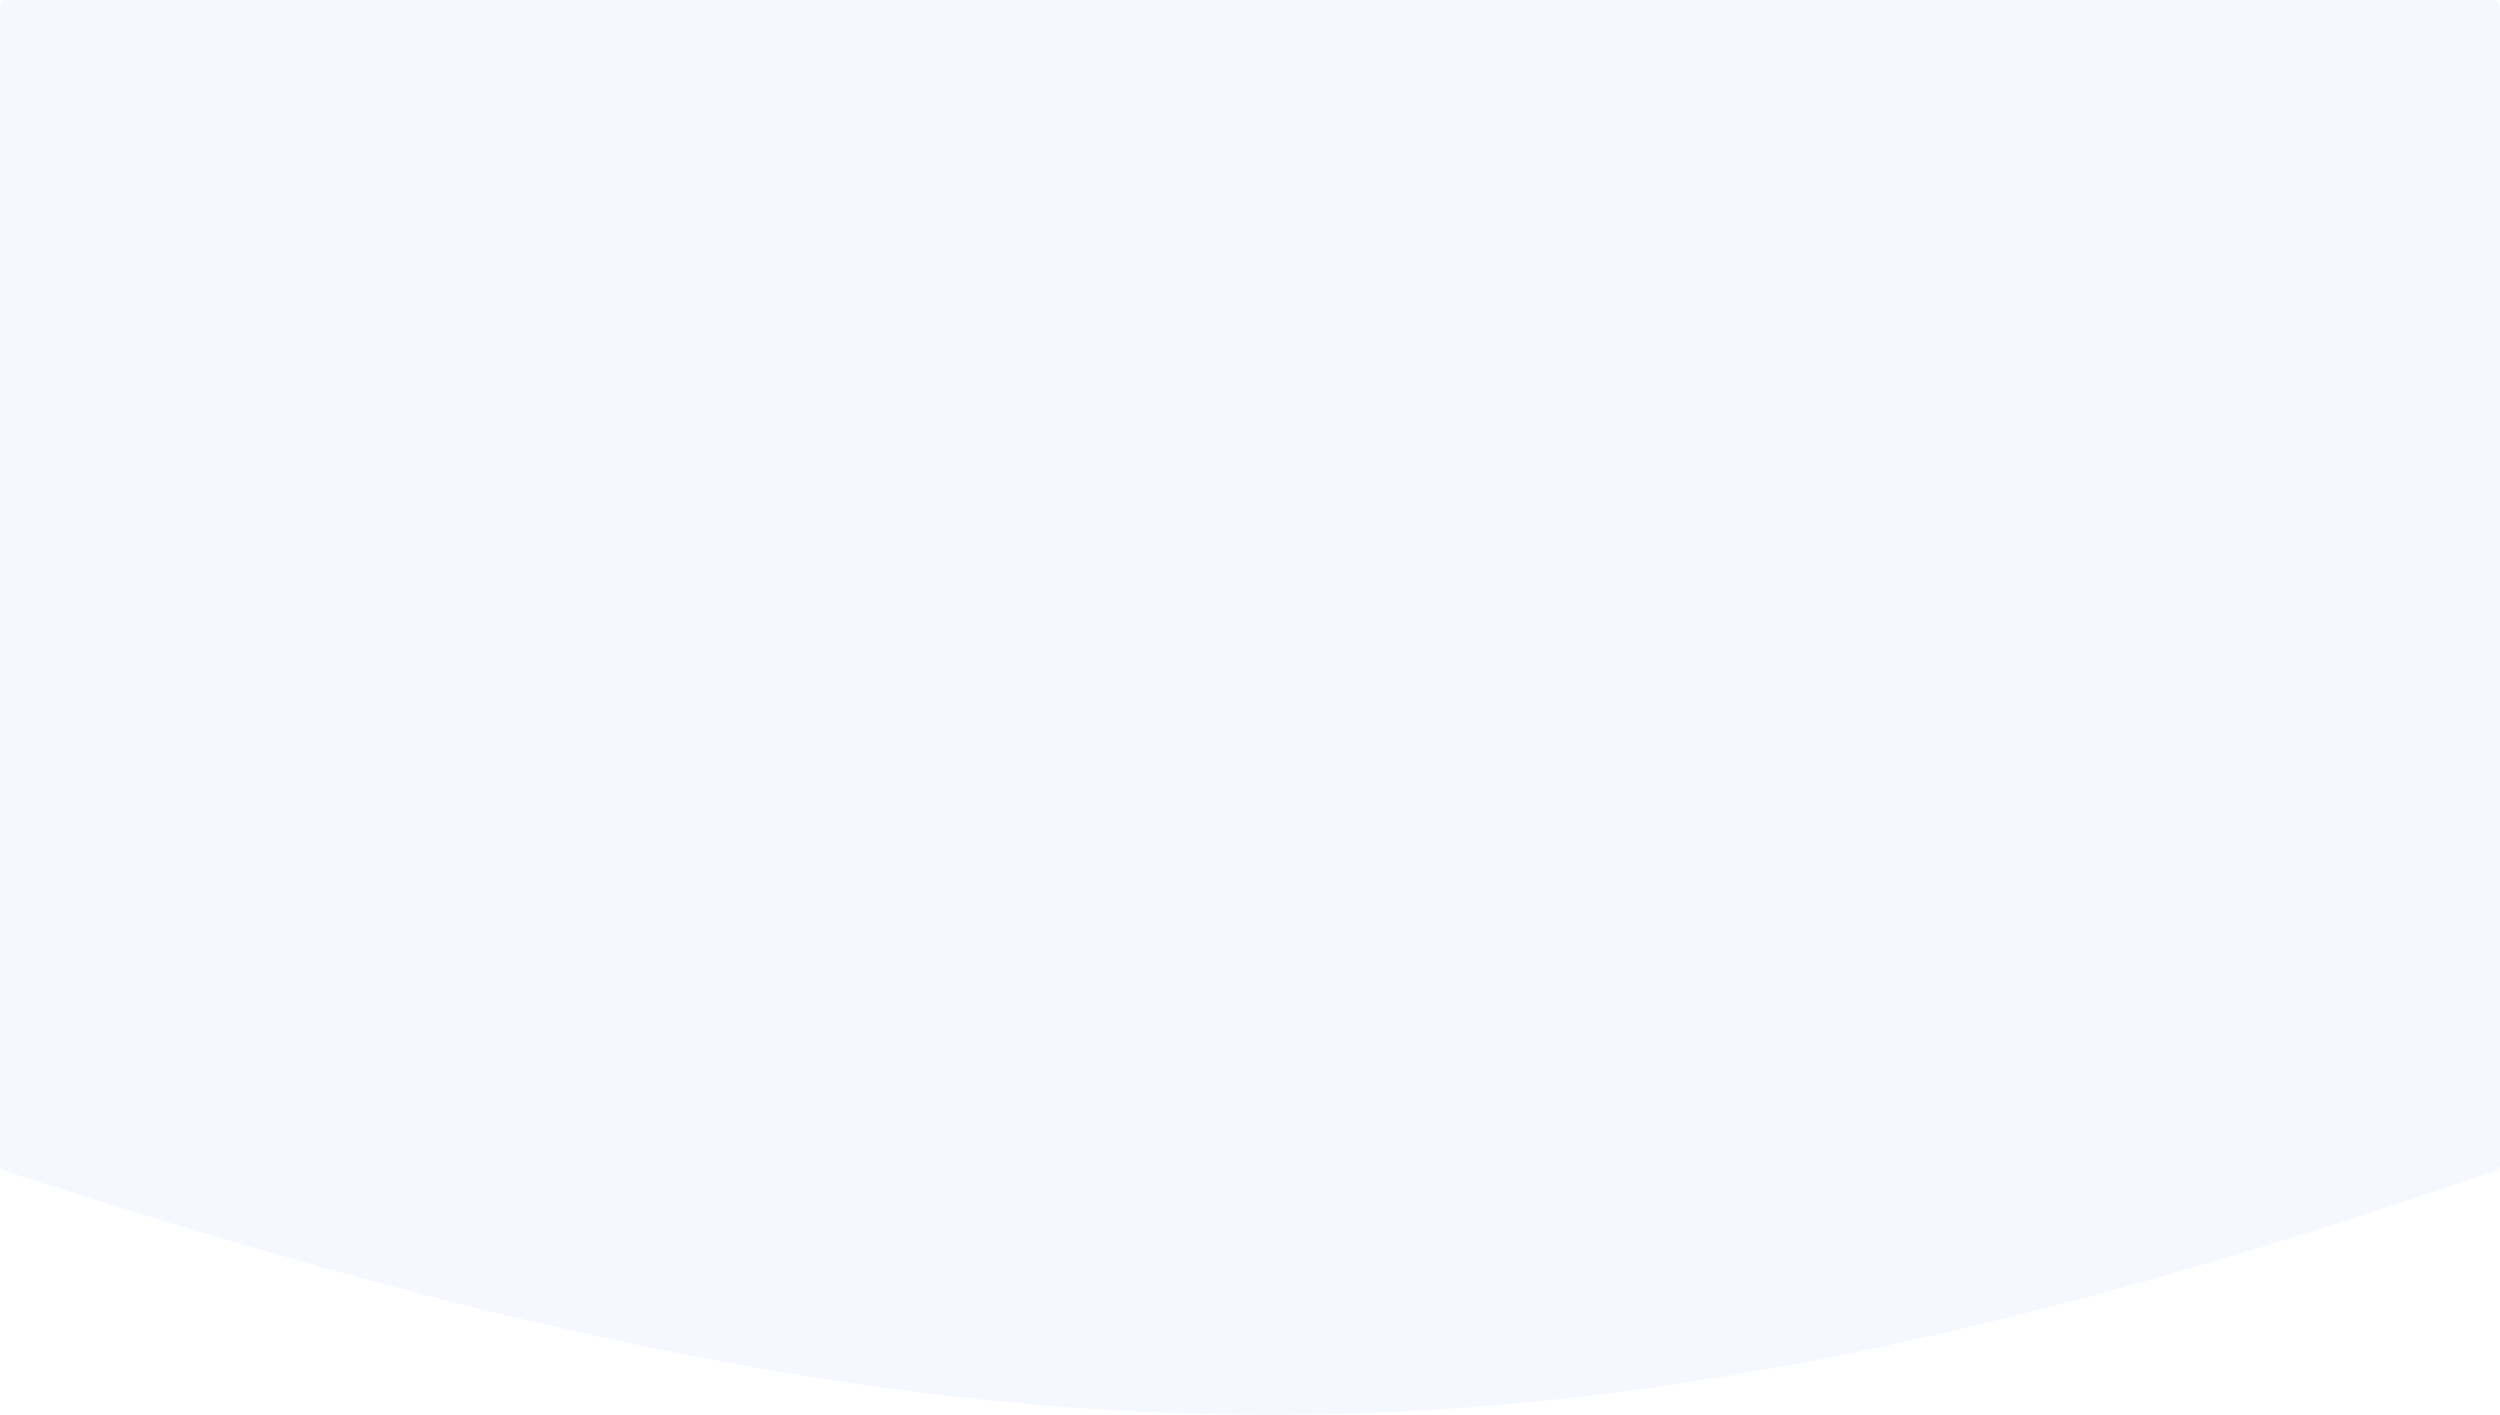
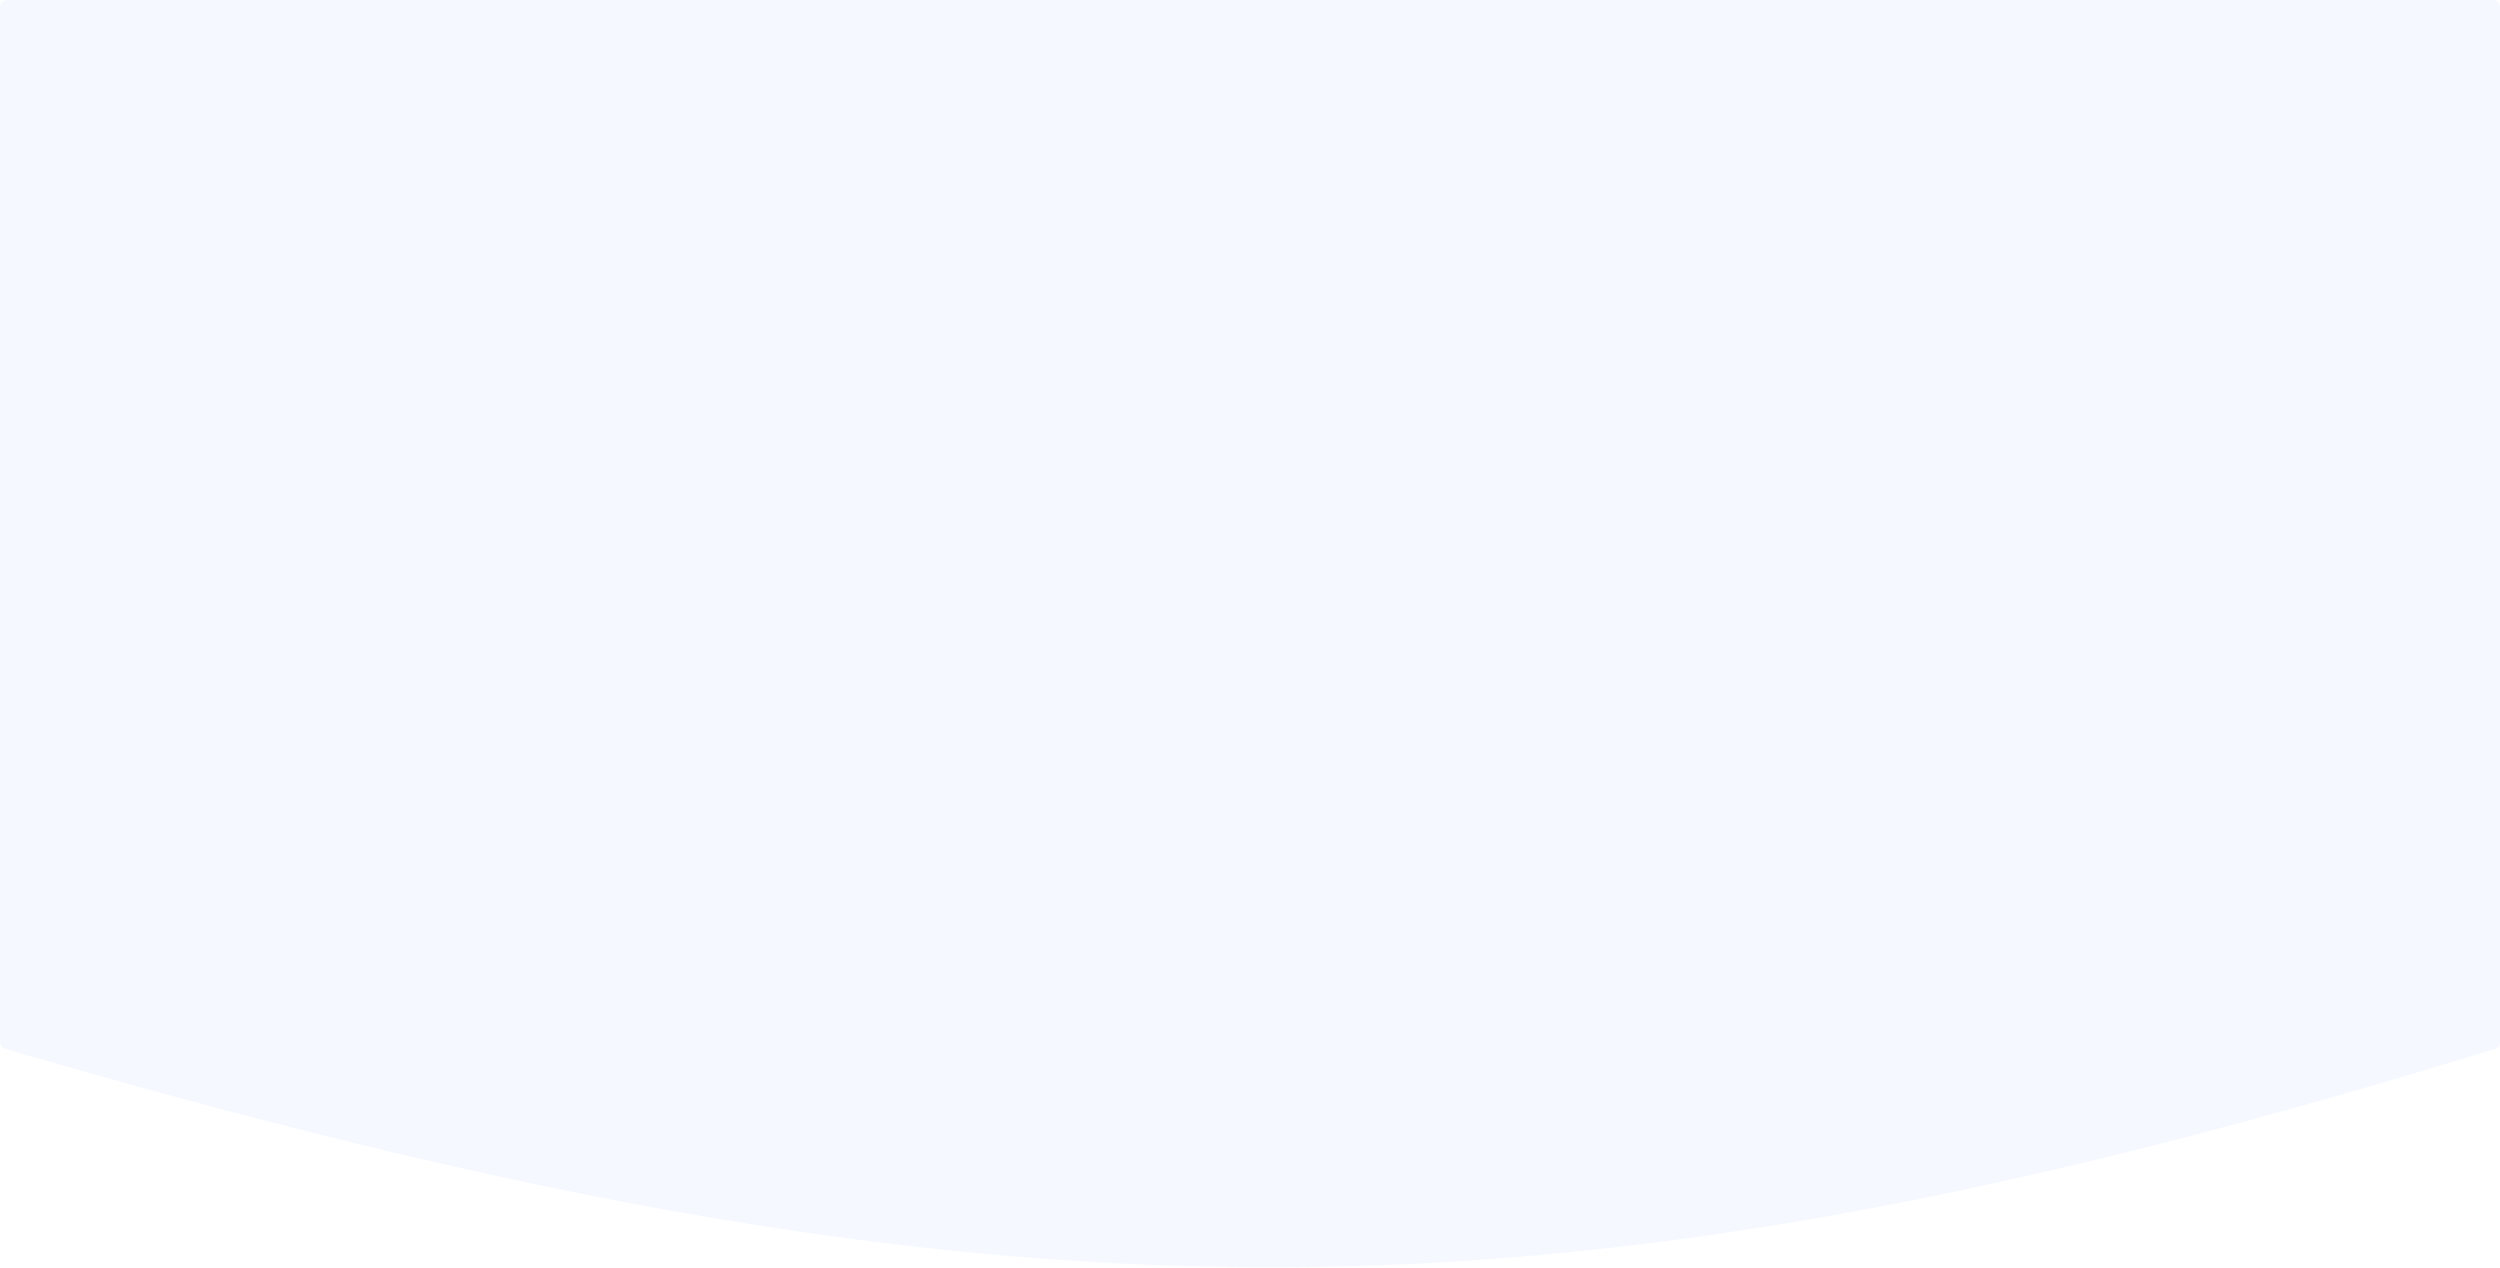
- <svg xmlns="http://www.w3.org/2000/svg" width="1440" height="815" viewBox="0 0 1440 815" fill="none">
-   <path d="M0 4C0 1.791 1.791 0 4 0H1436C1438.21 0 1440 1.791 1440 4V670.701C1440 672.407 1438.88 673.94 1437.26 674.495C893.116 861.638 578.073 862.042 2.8 674.467C1.154 673.93 0 672.382 0 670.652V4Z" fill="#1271FF" fill-opacity="0.04" />
+ <svg xmlns="http://www.w3.org/2000/svg" width="1440" height="730" viewBox="0 0 1440 730" fill="none">
+   <path d="M0 4C0 1.791 1.791 0 4 0H1436C1438.21 0 1440 1.791 1440 4V600.353C1440 602.108 1438.82 603.67 1437.14 604.187C893.106 771.762 578.073 772.123 2.919 604.158C1.214 603.66 0 602.084 0 600.308V4Z" fill="#1271FF" fill-opacity="0.04" />
</svg>
